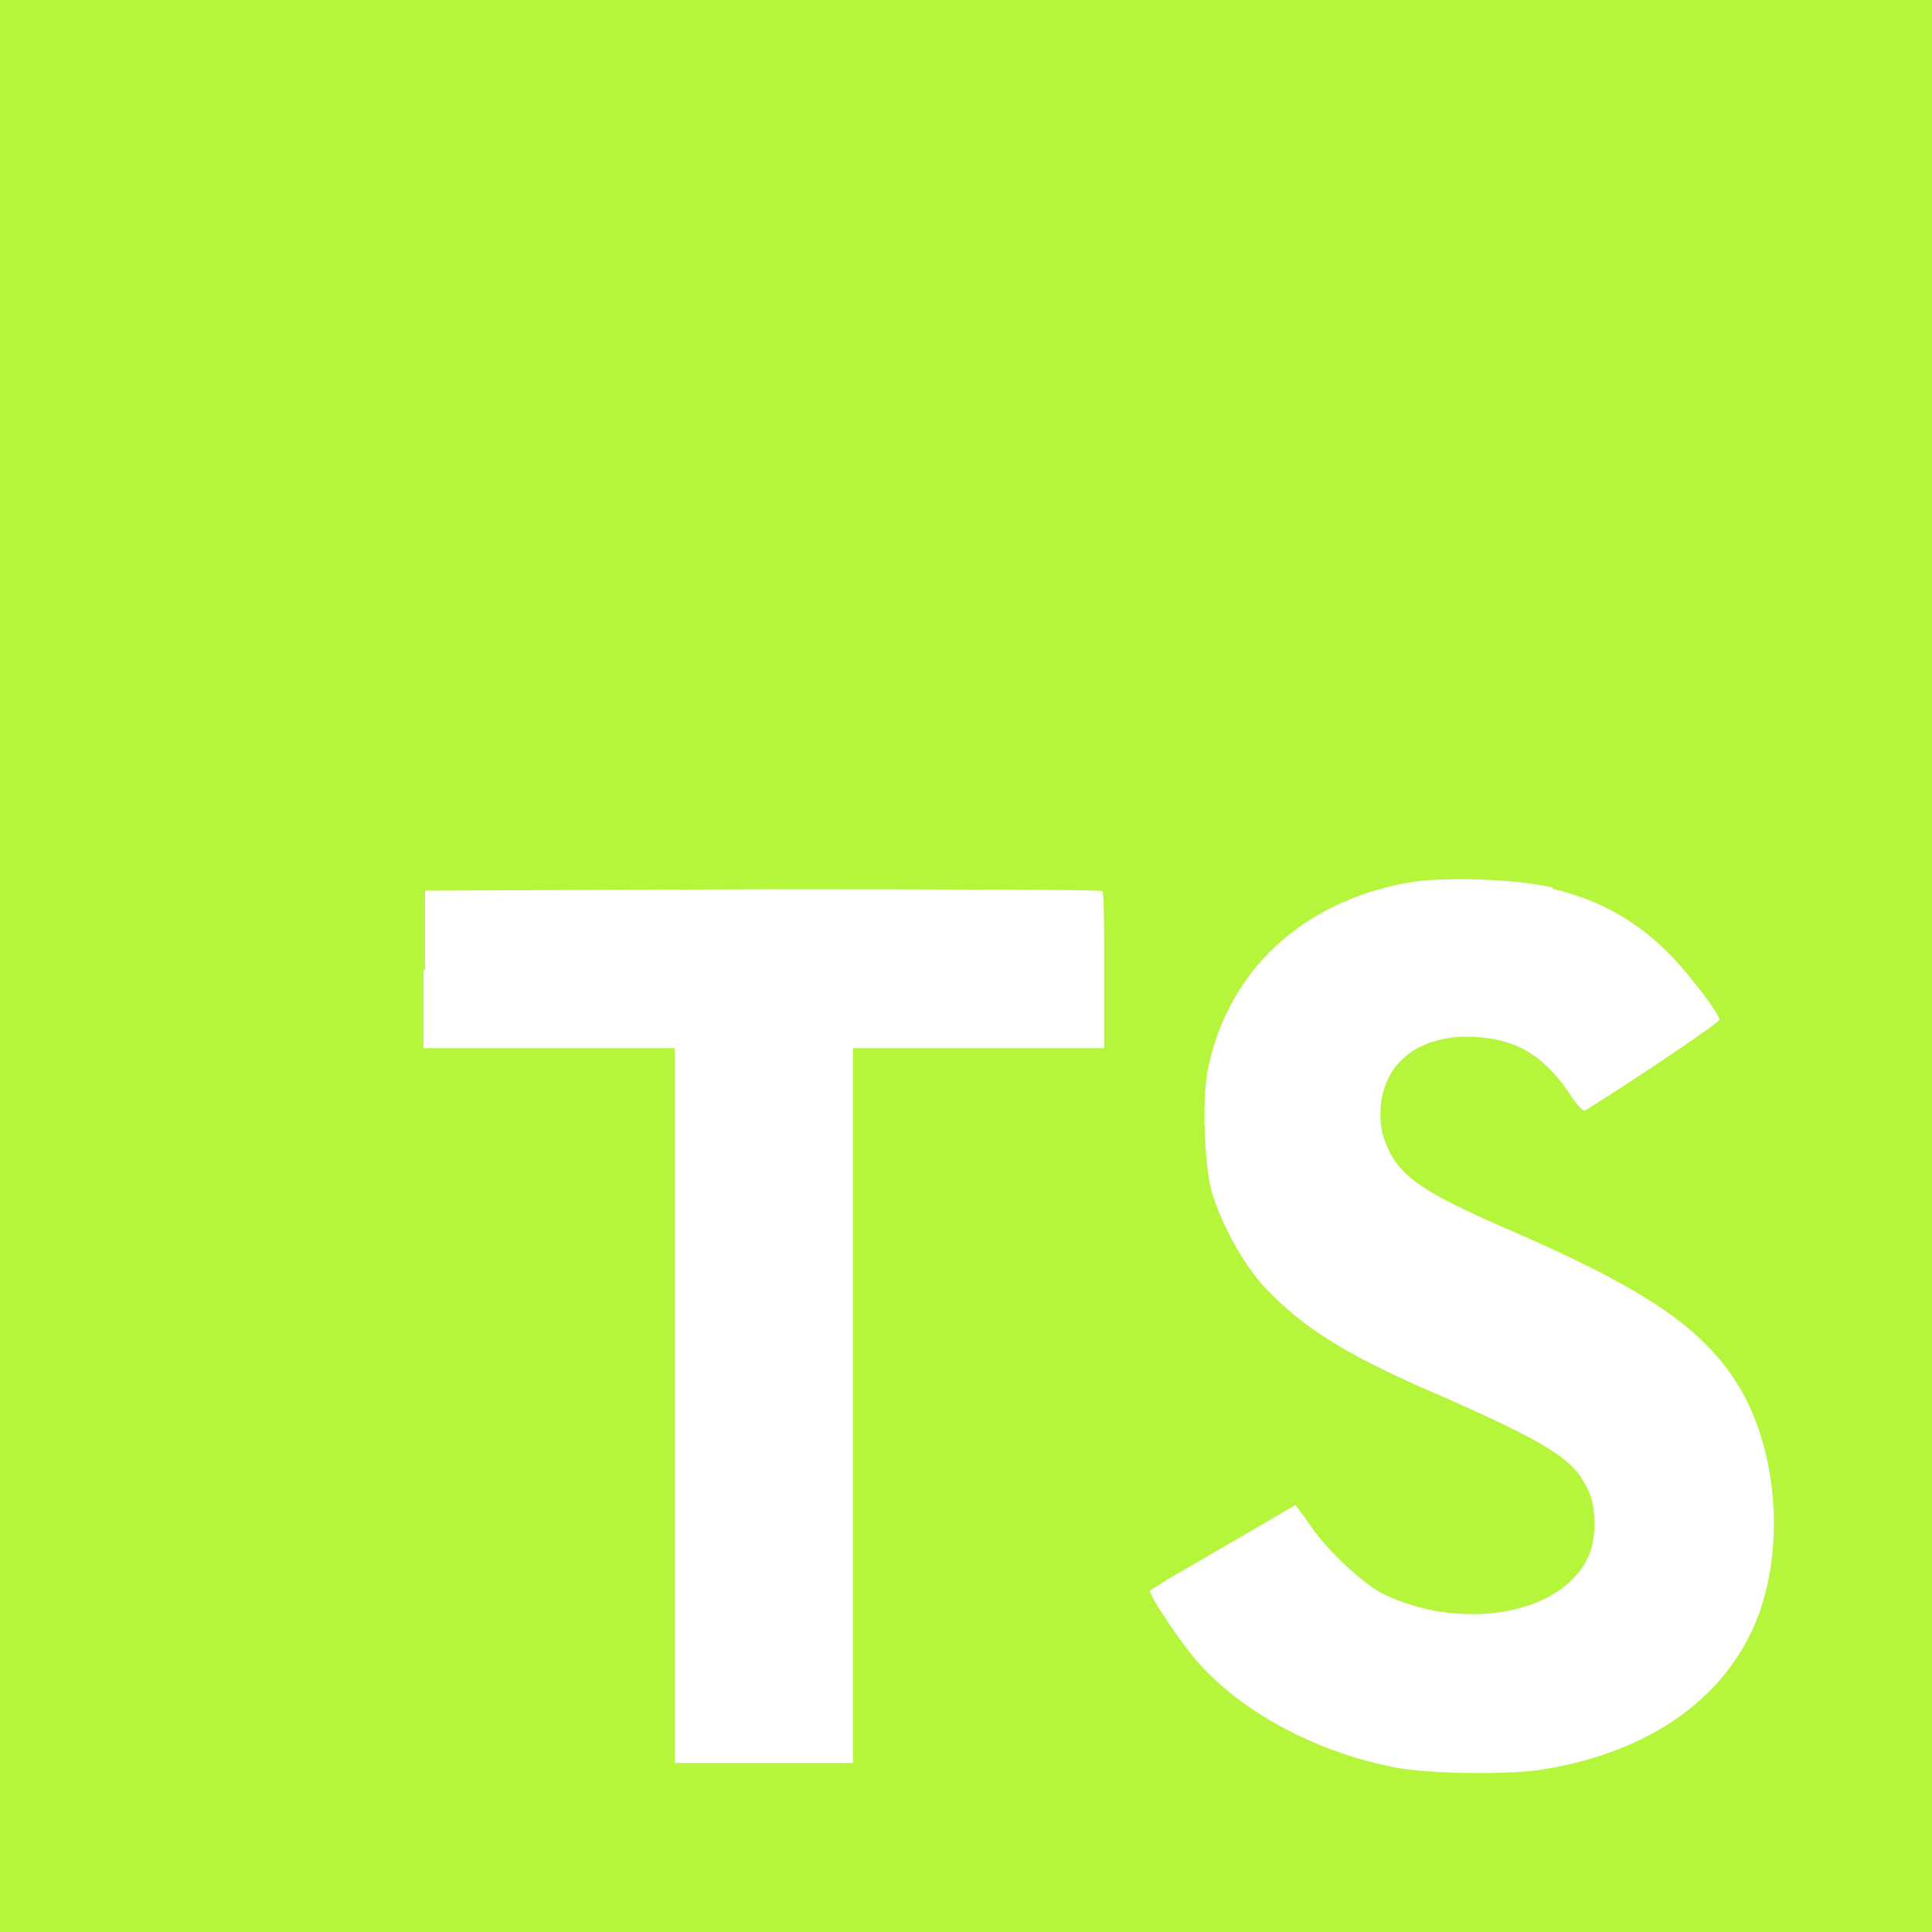
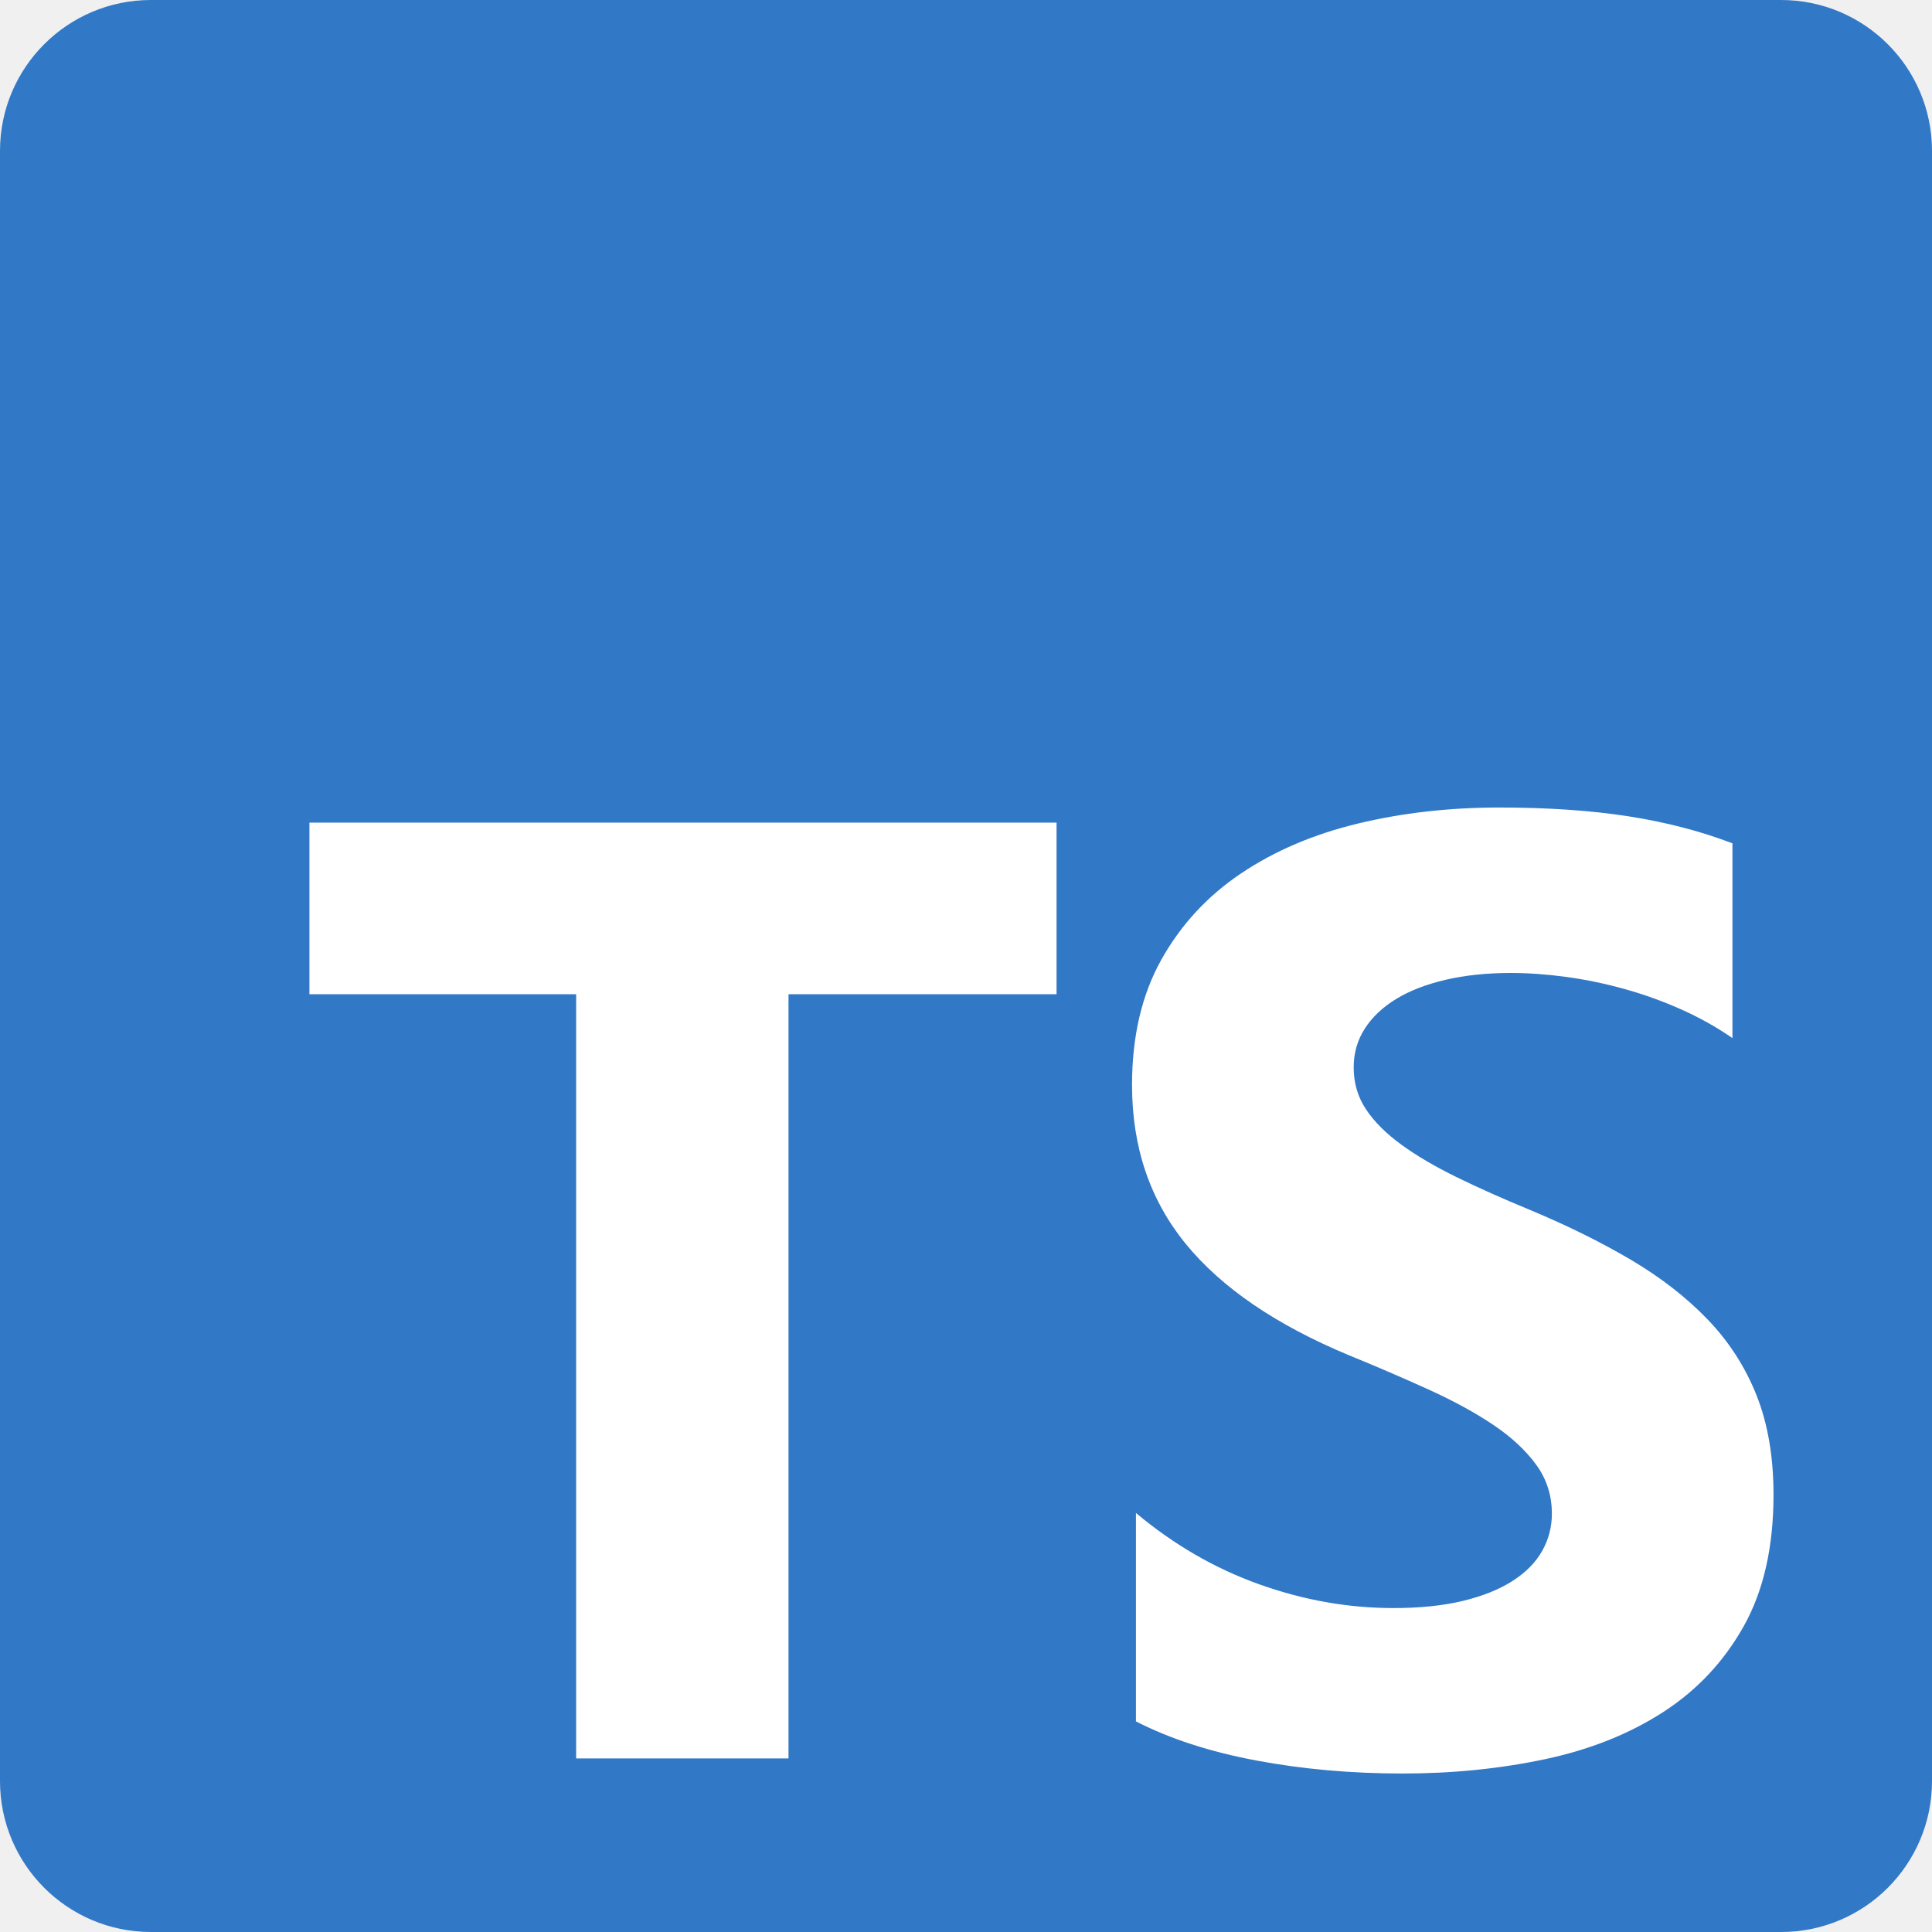
- <svg xmlns="http://www.w3.org/2000/svg" viewBox="0 0 400 400" width="350" height="350">
-   <path fill="#b5f63d" d="M0 200V0h400v400H0" />
-   <path fill="#fff" d="M87.7 200.7V217h52v148h36.9V217h52v-16c0-9 0-16.3-.4-16.5 0-.3-31.7-.4-70.2-.4l-70 .3v16.4l-.3-.1zM321.4 184c10.2 2.4 18 7 25 14.3 3.7 4 9.2 11 9.6 12.8 0 .6-17.3 12.3-27.8 18.8-.4.3-2-1.4-3.6-4-5.2-7.4-10.5-10.6-18.8-11.2-12-.8-20 5.5-20 16 0 3.2.6 5 1.8 7.6 2.7 5.5 7.7 8.8 23.2 15.6 28.6 12.3 41 20.4 48.5 32 8.5 13 10.4 33.4 4.7 48.7-6.4 16.7-22 28-44.3 31.7-7 1.2-23 1-30.5-.3-16-3-31.3-11-40.7-21.3-3.7-4-10.8-14.7-10.4-15.4l3.8-2.4 15-8.7 11.3-6.6 2.6 3.5c3.3 5.2 10.7 12.2 15 14.6 13 6.7 30.4 5.8 39-2 3.7-3.4 5.3-7 5.3-12 0-4.6-.7-6.7-3-10.2-3.2-4.4-9.6-8-27.6-16-20.7-8.8-29.5-14.4-37.7-23-4.7-5.2-9-13.3-11-20-1.5-5.8-2-20-.6-25.7 4.3-20 19.4-34 41-38 7-1.4 23.5-.8 30.4 1l-.2.2z" />
+ <svg xmlns="http://www.w3.org/2000/svg" viewBox="0 0 256 256" width="256" height="256" preserveAspectRatio="xMidYMid">
+   <path d="M20 0h216c11.046 0 20 8.954 20 20v216c0 11.046-8.954 20-20 20H20c-11.046 0-20-8.954-20-20V20C0 8.954 8.954 0 20 0Z" fill="#3178C6" />
+   <path d="M150.518 200.475v27.62c4.492 2.302 9.805 4.028 15.938 5.179 6.133 1.151 12.597 1.726 19.393 1.726 6.622 0 12.914-.633 18.874-1.899 5.96-1.266 11.187-3.352 15.678-6.257 4.492-2.906 8.048-6.704 10.669-11.394 2.62-4.689 3.93-10.486 3.93-17.391 0-5.006-.749-9.394-2.246-13.163a30.748 30.748 0 0 0-6.479-10.055c-2.821-2.935-6.205-5.567-10.149-7.898-3.945-2.33-8.394-4.531-13.347-6.602-3.628-1.497-6.881-2.949-9.761-4.359-2.879-1.41-5.327-2.848-7.342-4.316-2.016-1.467-3.571-3.021-4.665-4.661-1.094-1.64-1.641-3.495-1.641-5.567 0-1.899.489-3.61 1.468-5.135s2.362-2.834 4.147-3.927c1.785-1.094 3.973-1.942 6.565-2.547 2.591-.604 5.471-.906 8.638-.906 2.304 0 4.737.173 7.299.518 2.563.345 5.14.877 7.732 1.597a53.669 53.669 0 0 1 7.558 2.719 41.7 41.7 0 0 1 6.781 3.797v-25.807c-4.204-1.611-8.797-2.805-13.778-3.582-4.981-.777-10.697-1.165-17.147-1.165-6.565 0-12.784.705-18.658 2.115-5.874 1.409-11.043 3.61-15.506 6.602-4.463 2.993-7.99 6.805-10.582 11.437-2.591 4.632-3.887 10.17-3.887 16.615 0 8.228 2.375 15.248 7.127 21.06 4.751 5.811 11.963 10.731 21.638 14.759a291.458 291.458 0 0 1 10.625 4.575c3.283 1.496 6.119 3.049 8.509 4.66 2.39 1.611 4.276 3.366 5.658 5.265 1.382 1.899 2.073 4.057 2.073 6.474a9.901 9.901 0 0 1-1.296 4.963c-.863 1.524-2.174 2.848-3.93 3.97-1.756 1.122-3.945 1.999-6.565 2.632-2.62.633-5.687.95-9.2.95-5.989 0-11.92-1.05-17.794-3.151-5.875-2.1-11.317-5.25-16.327-9.451Zm-46.036-68.733H140V109H41v22.742h35.345V233h28.137V131.742Z" fill="#FFF" />
</svg>
